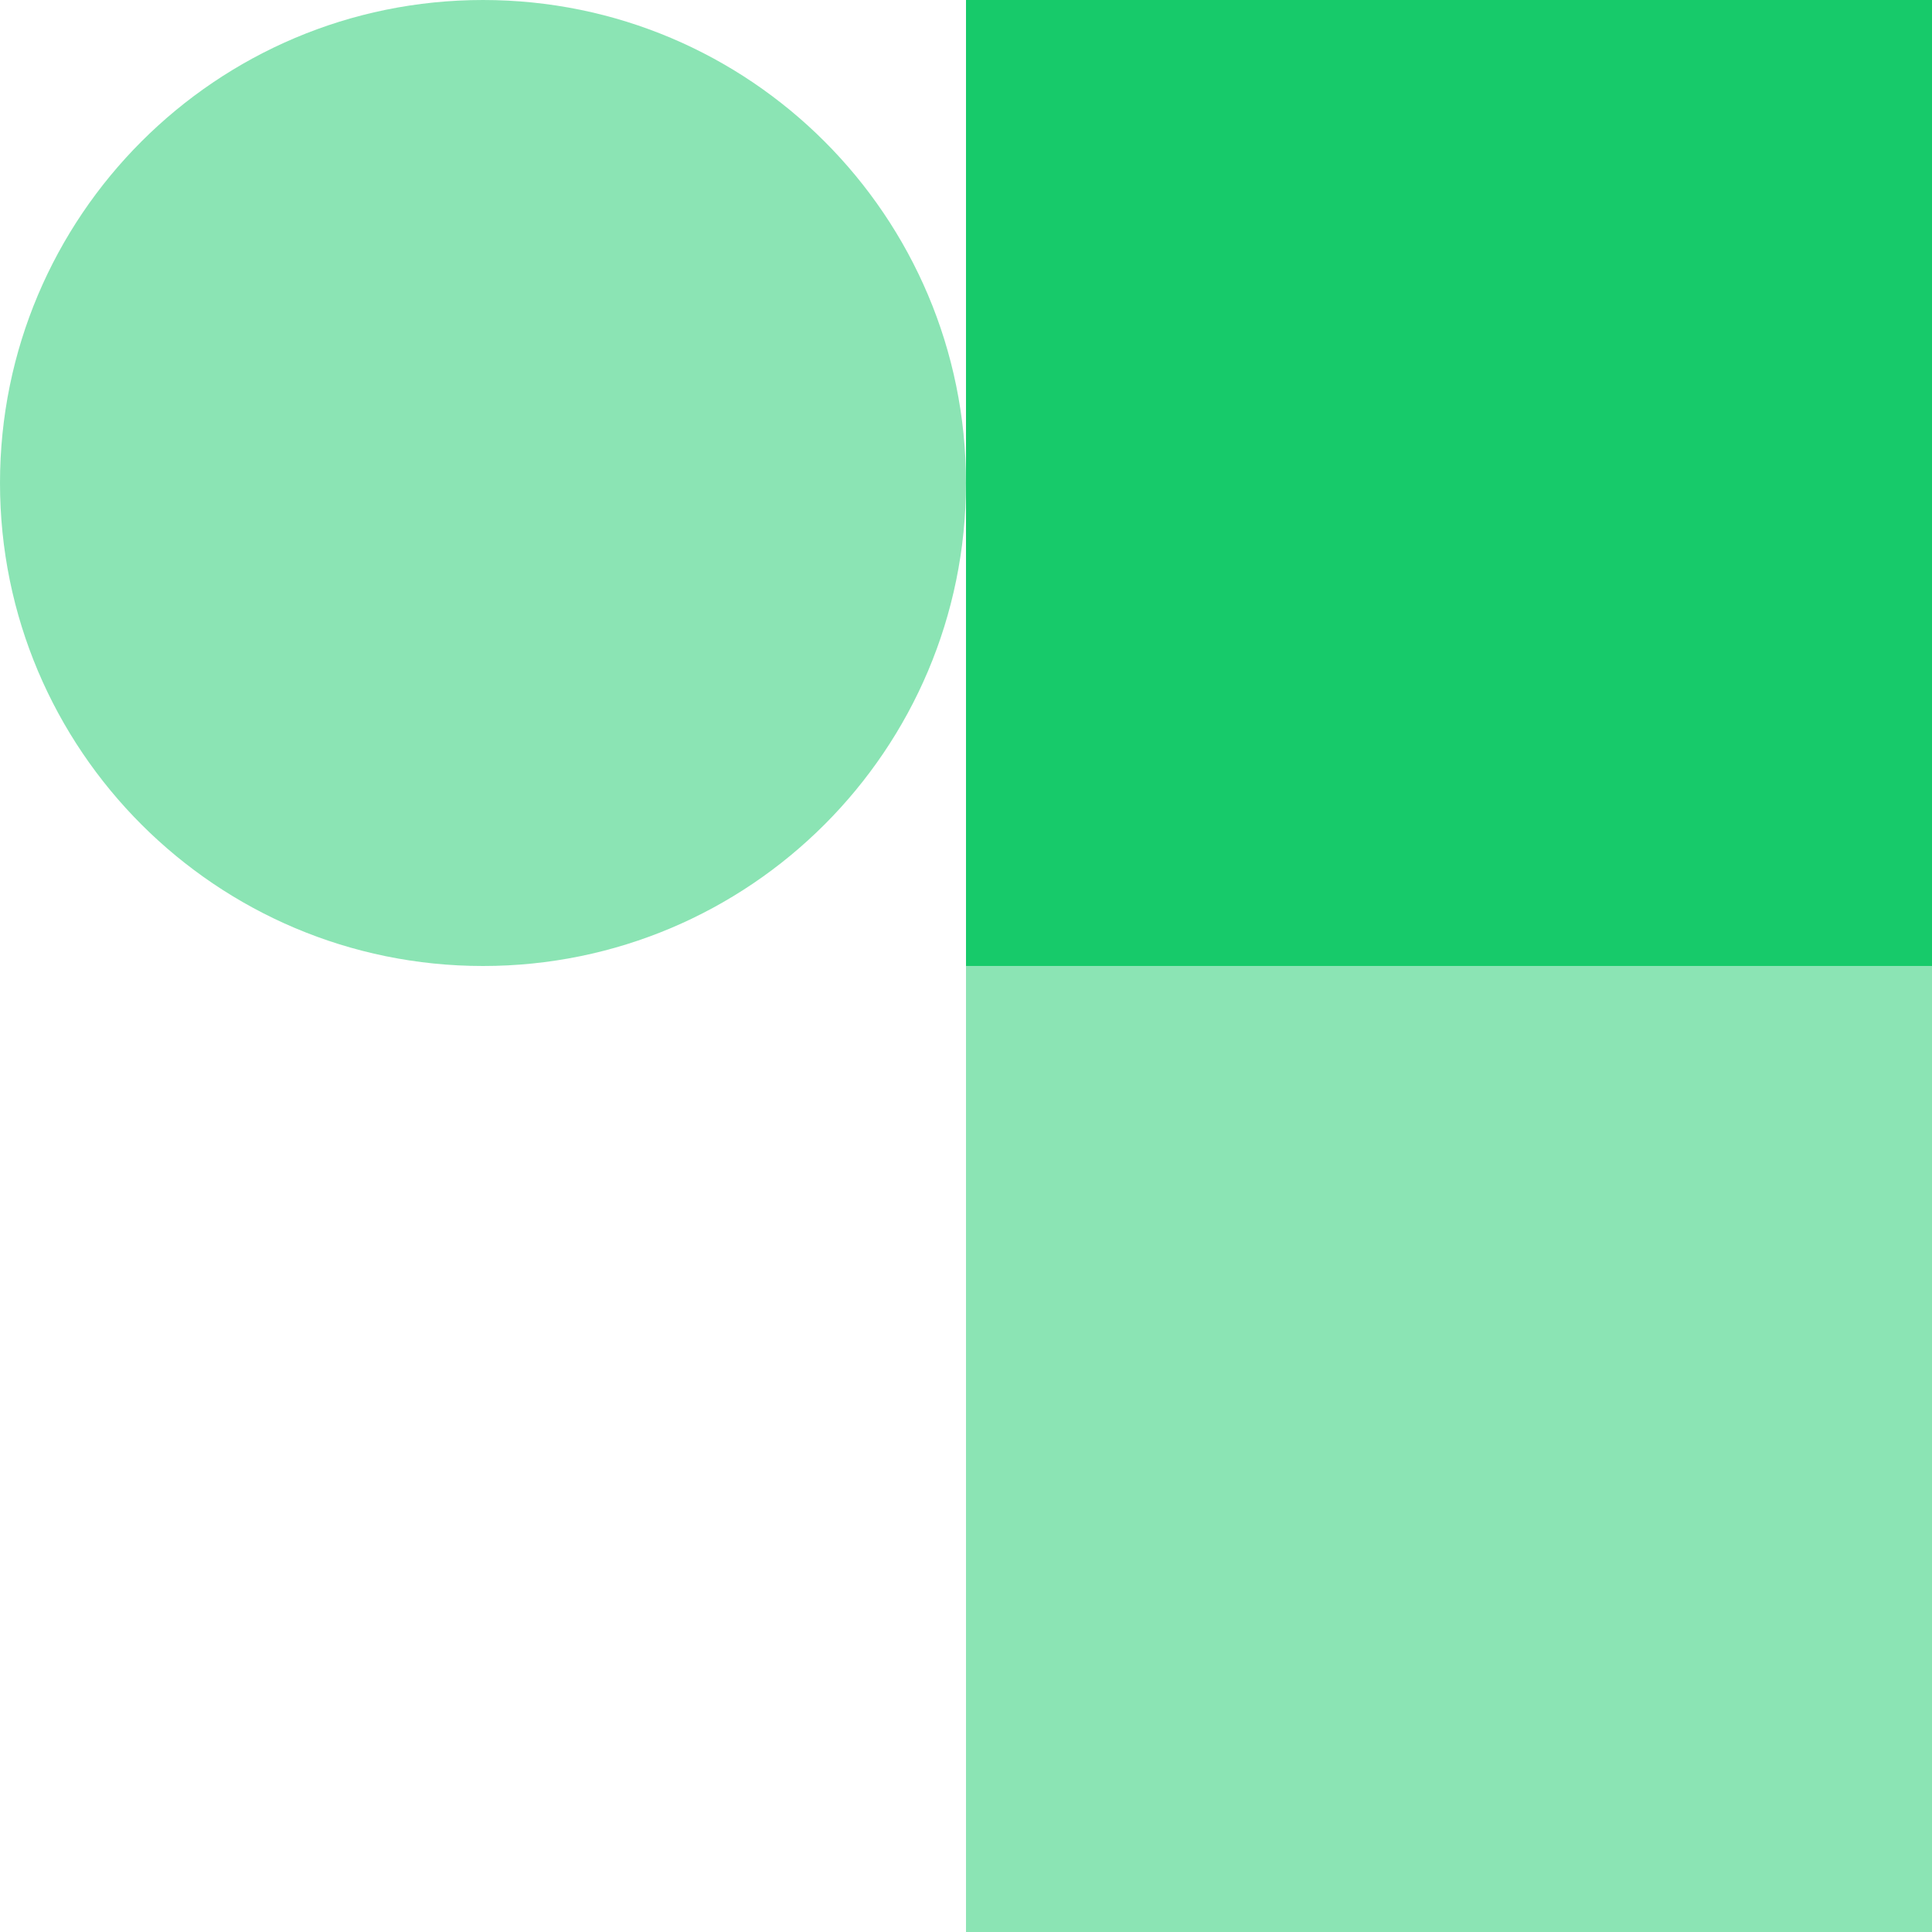
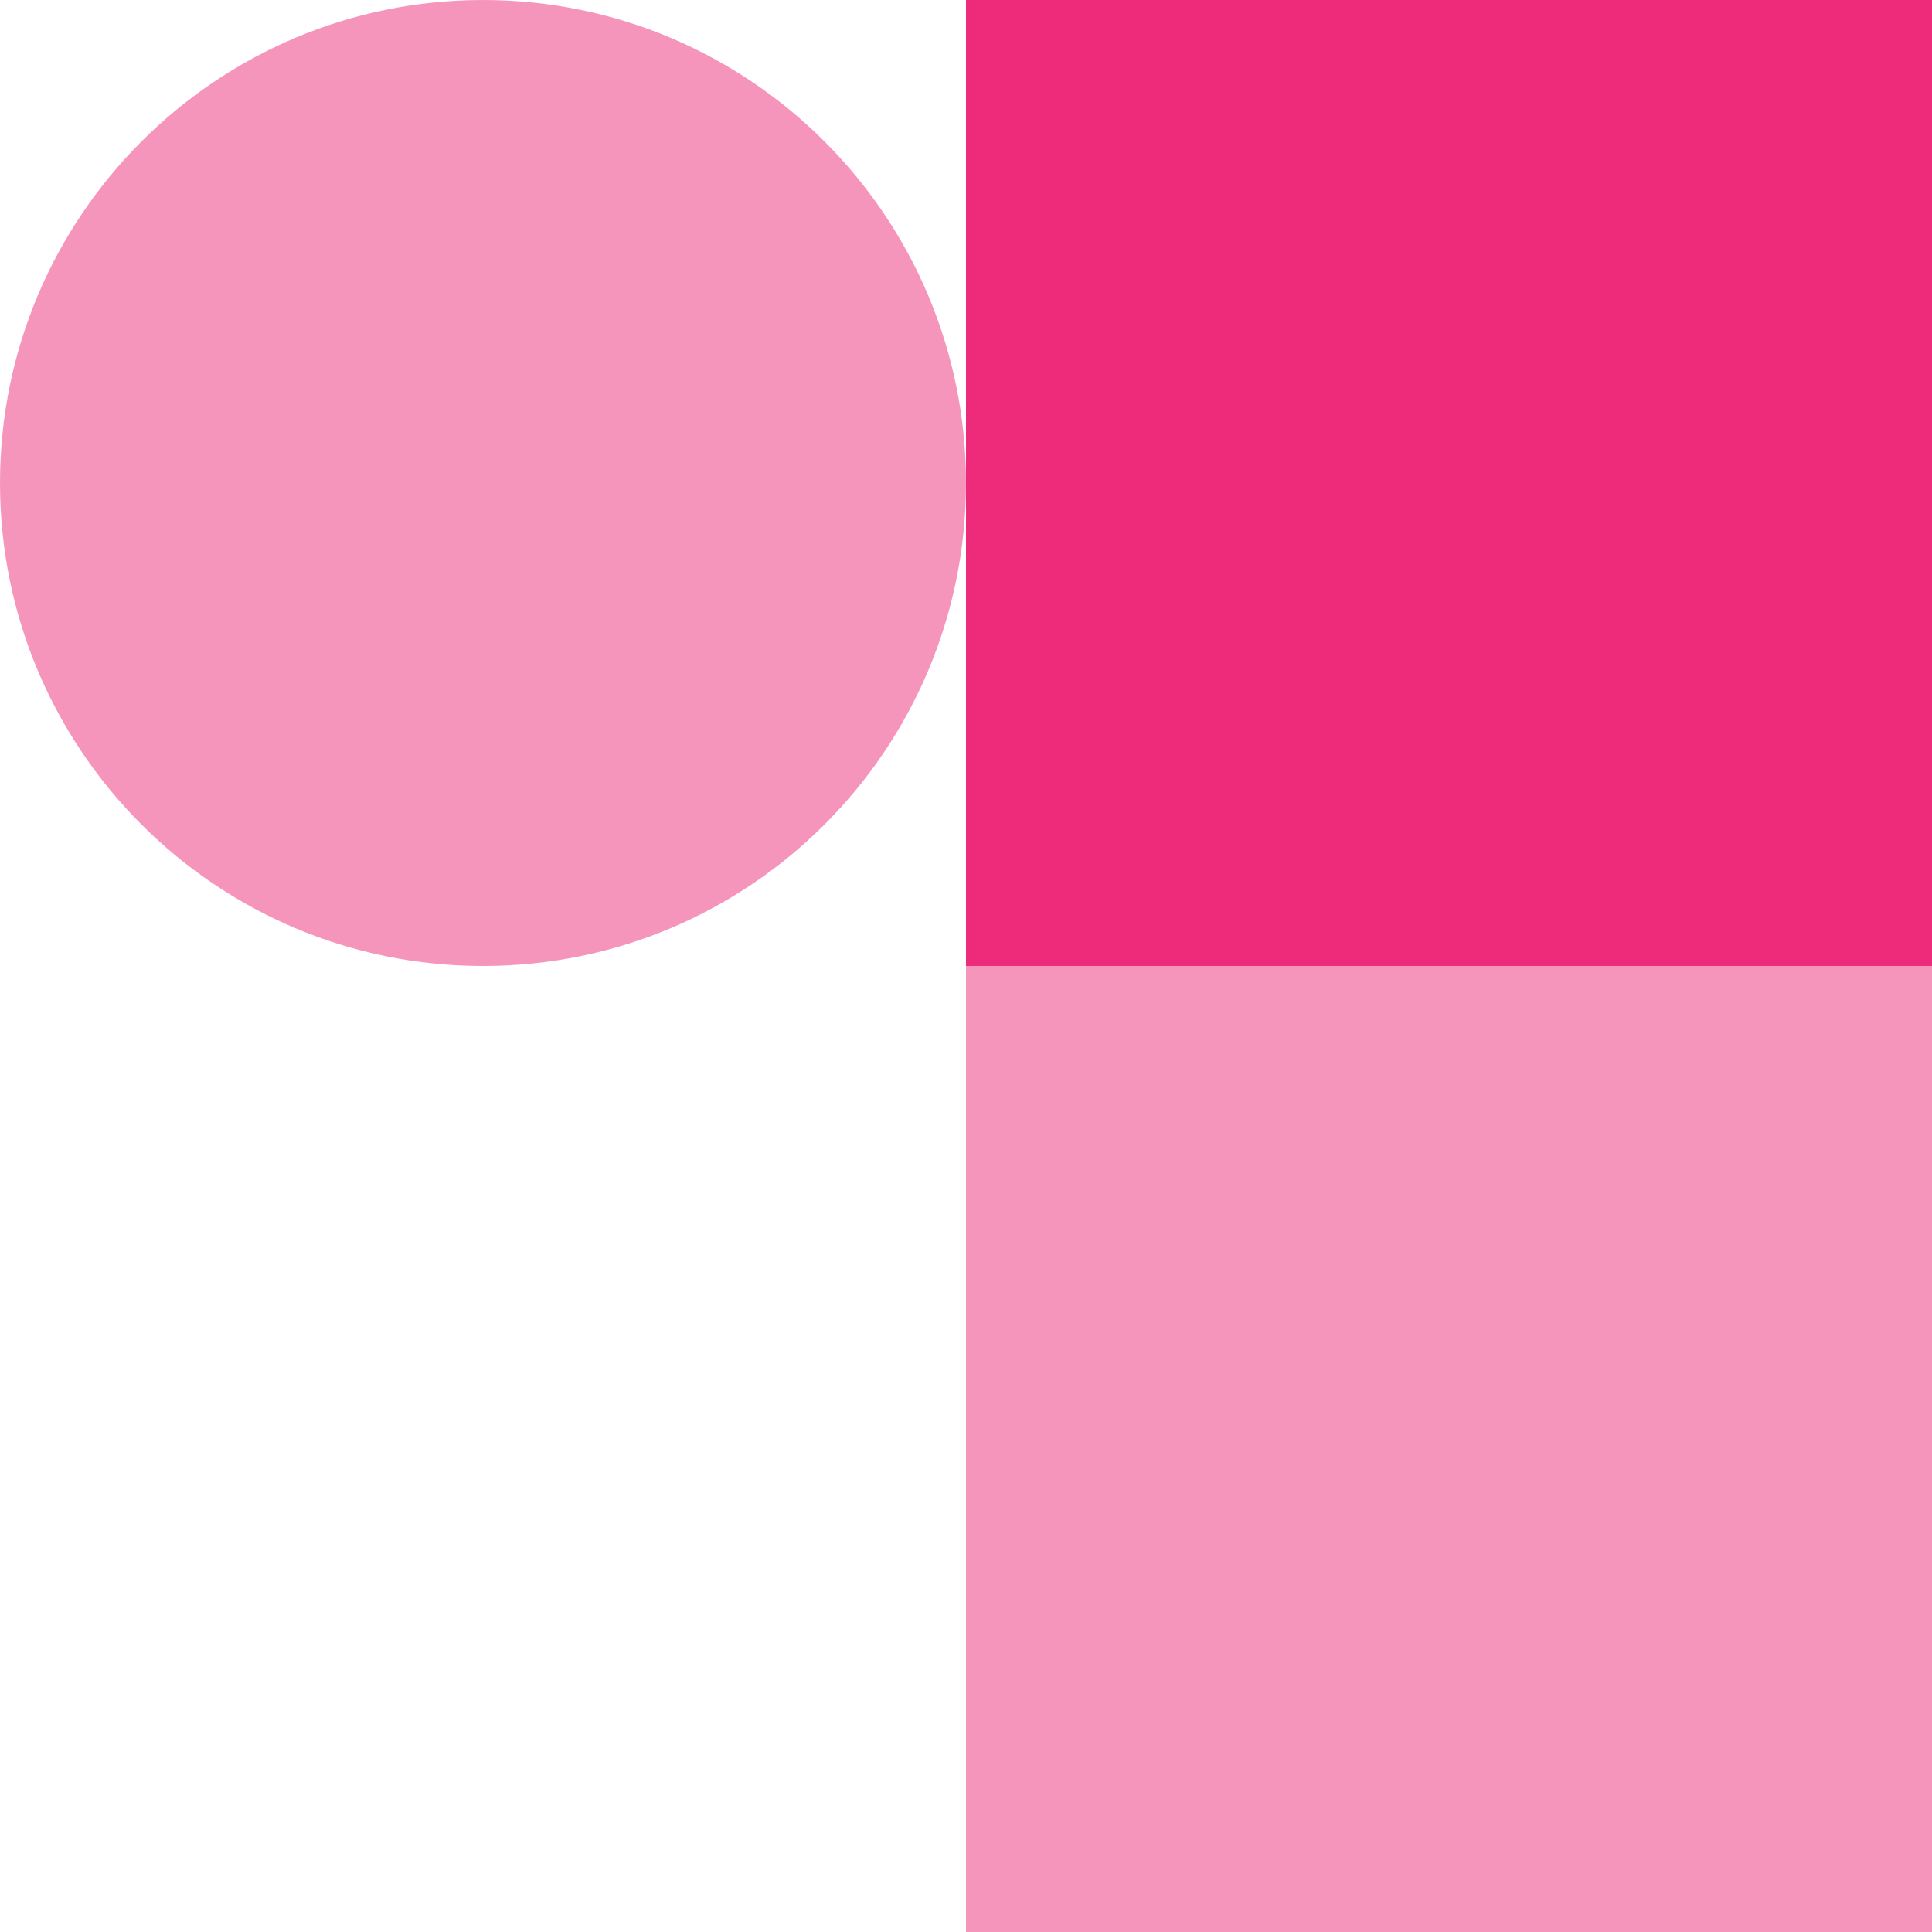
<svg xmlns="http://www.w3.org/2000/svg" height="130" viewBox="0 0 130 130" width="130">
-   <g fill="#17ca6a">
+   <g fill="#ee2b7a">
    <ellipse cx="32.5" cy="32.5" opacity=".5" rx="32.5" ry="32.5" />
    <path d="m65 0h65v64.999h-65z" />
    <path d="m65 65.001h65v64.999h-65z" opacity=".5" />
  </g>
</svg>
